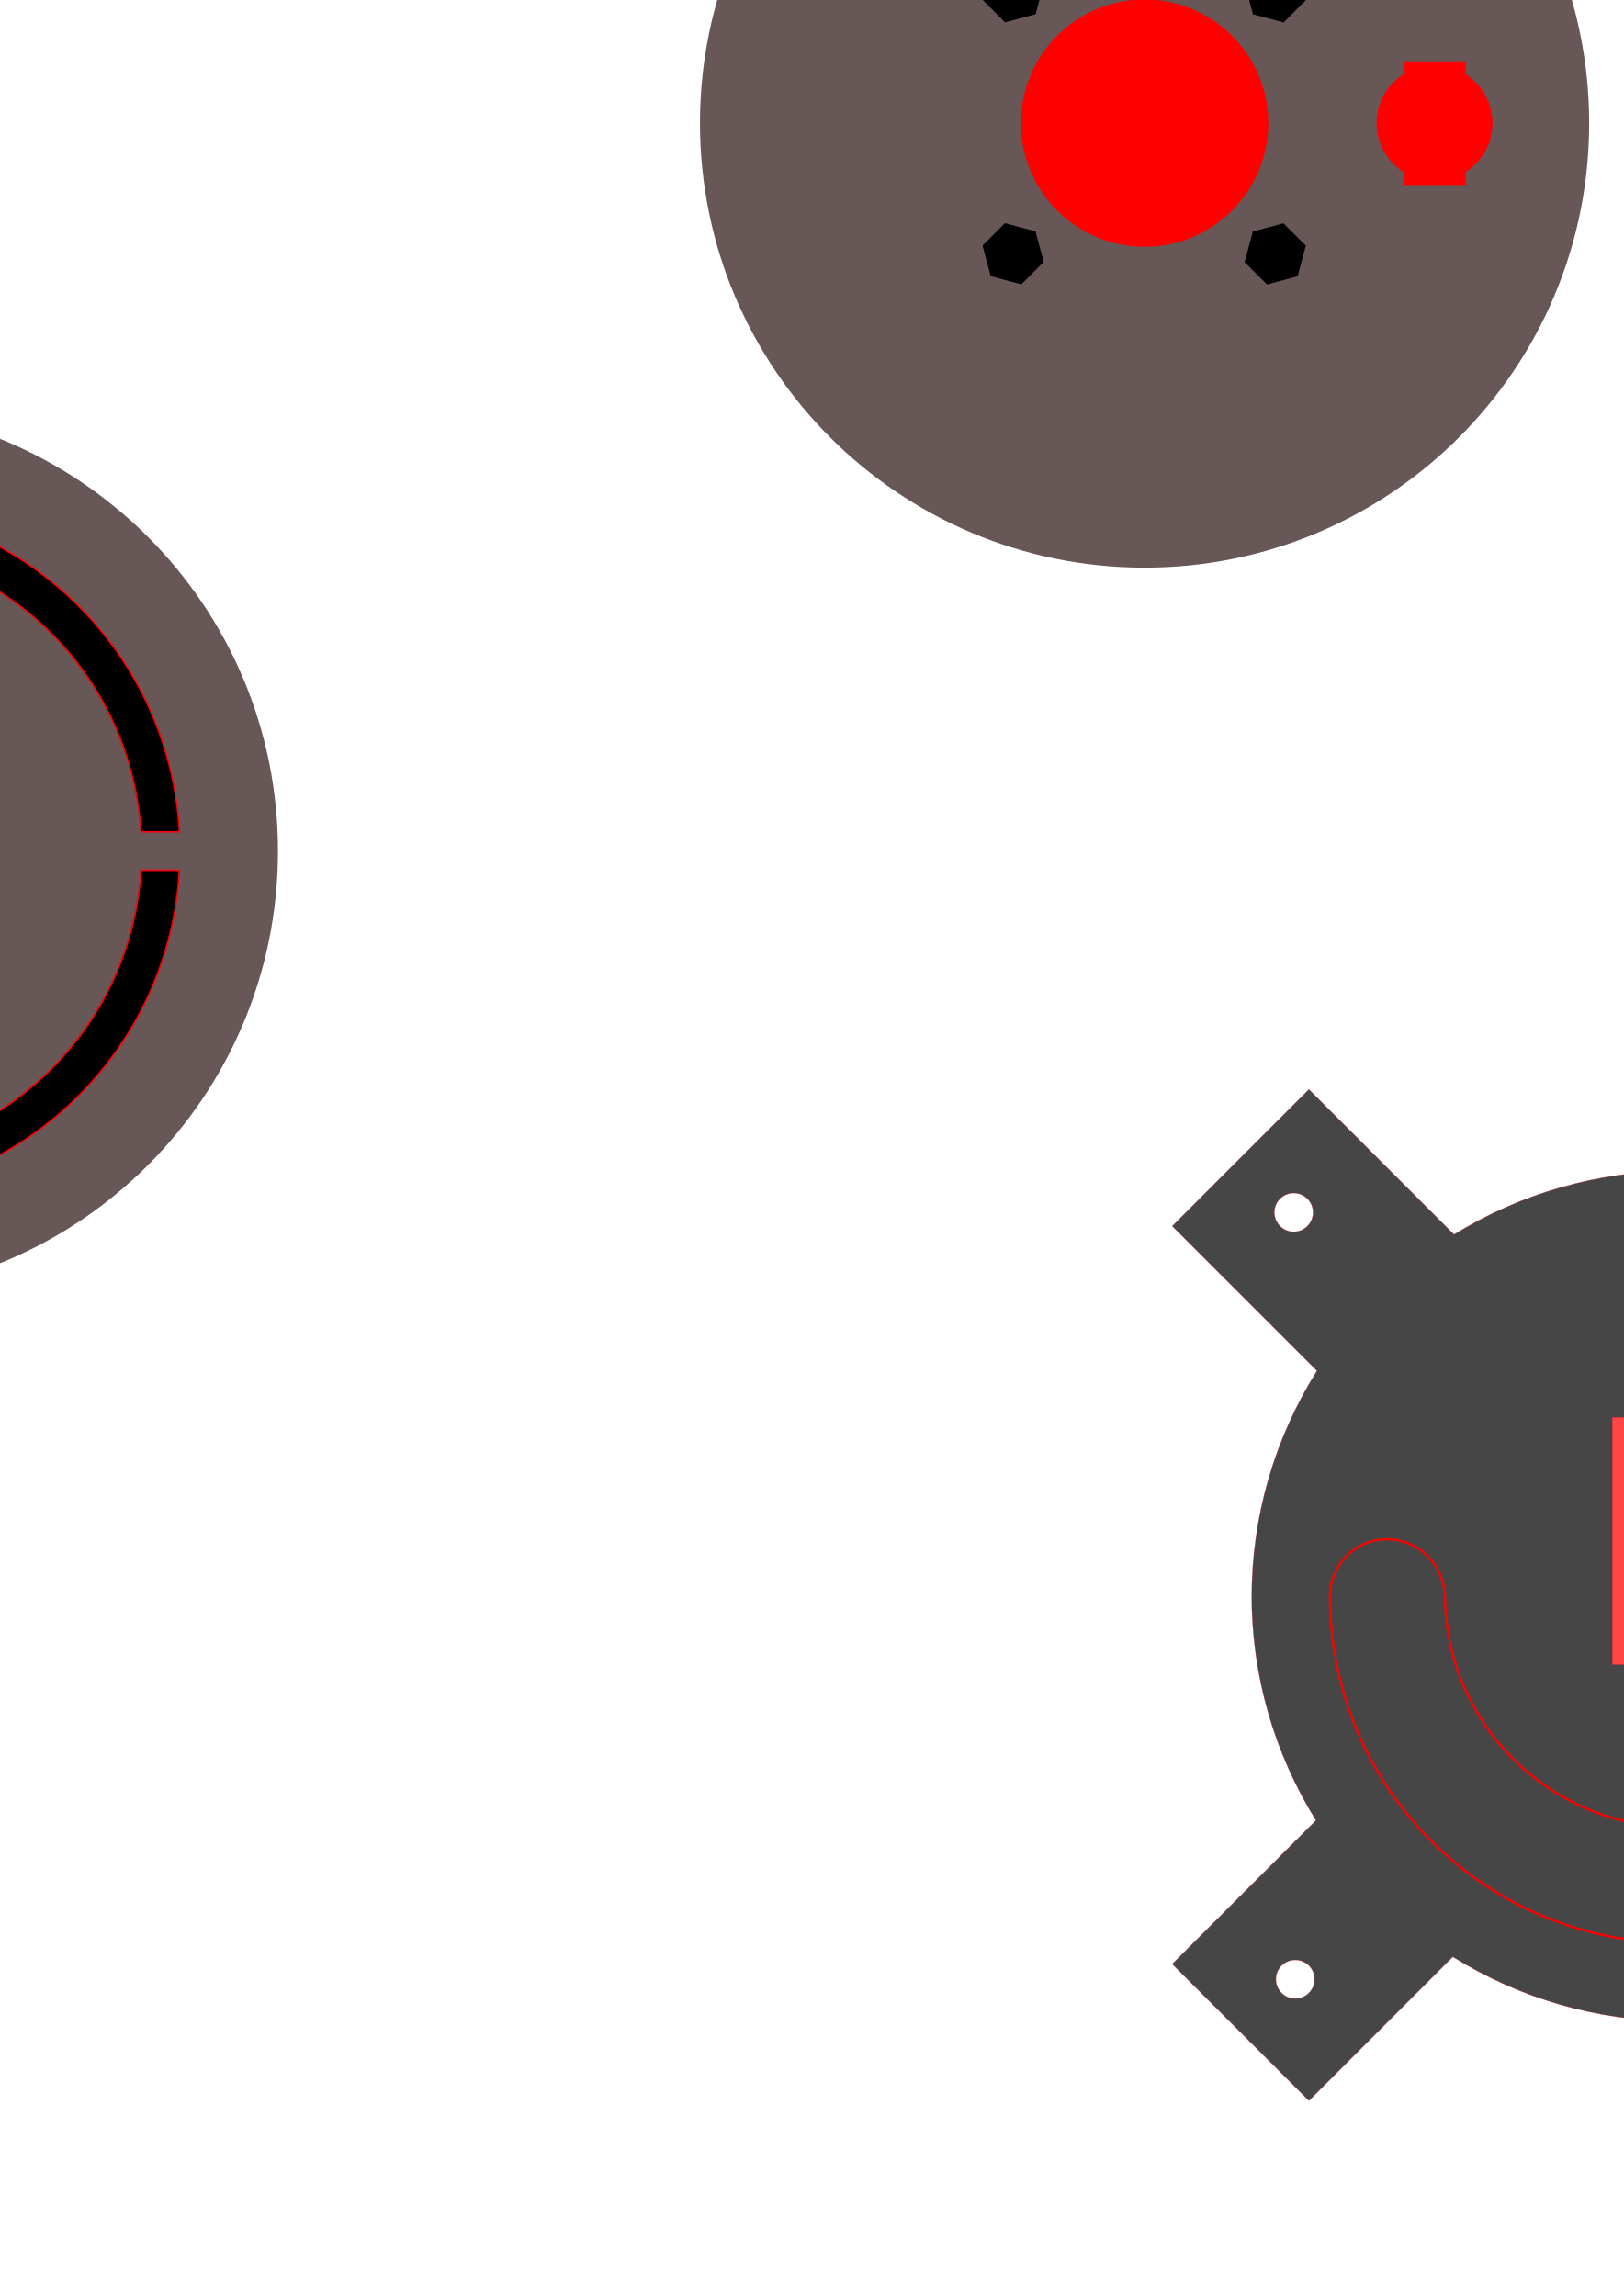
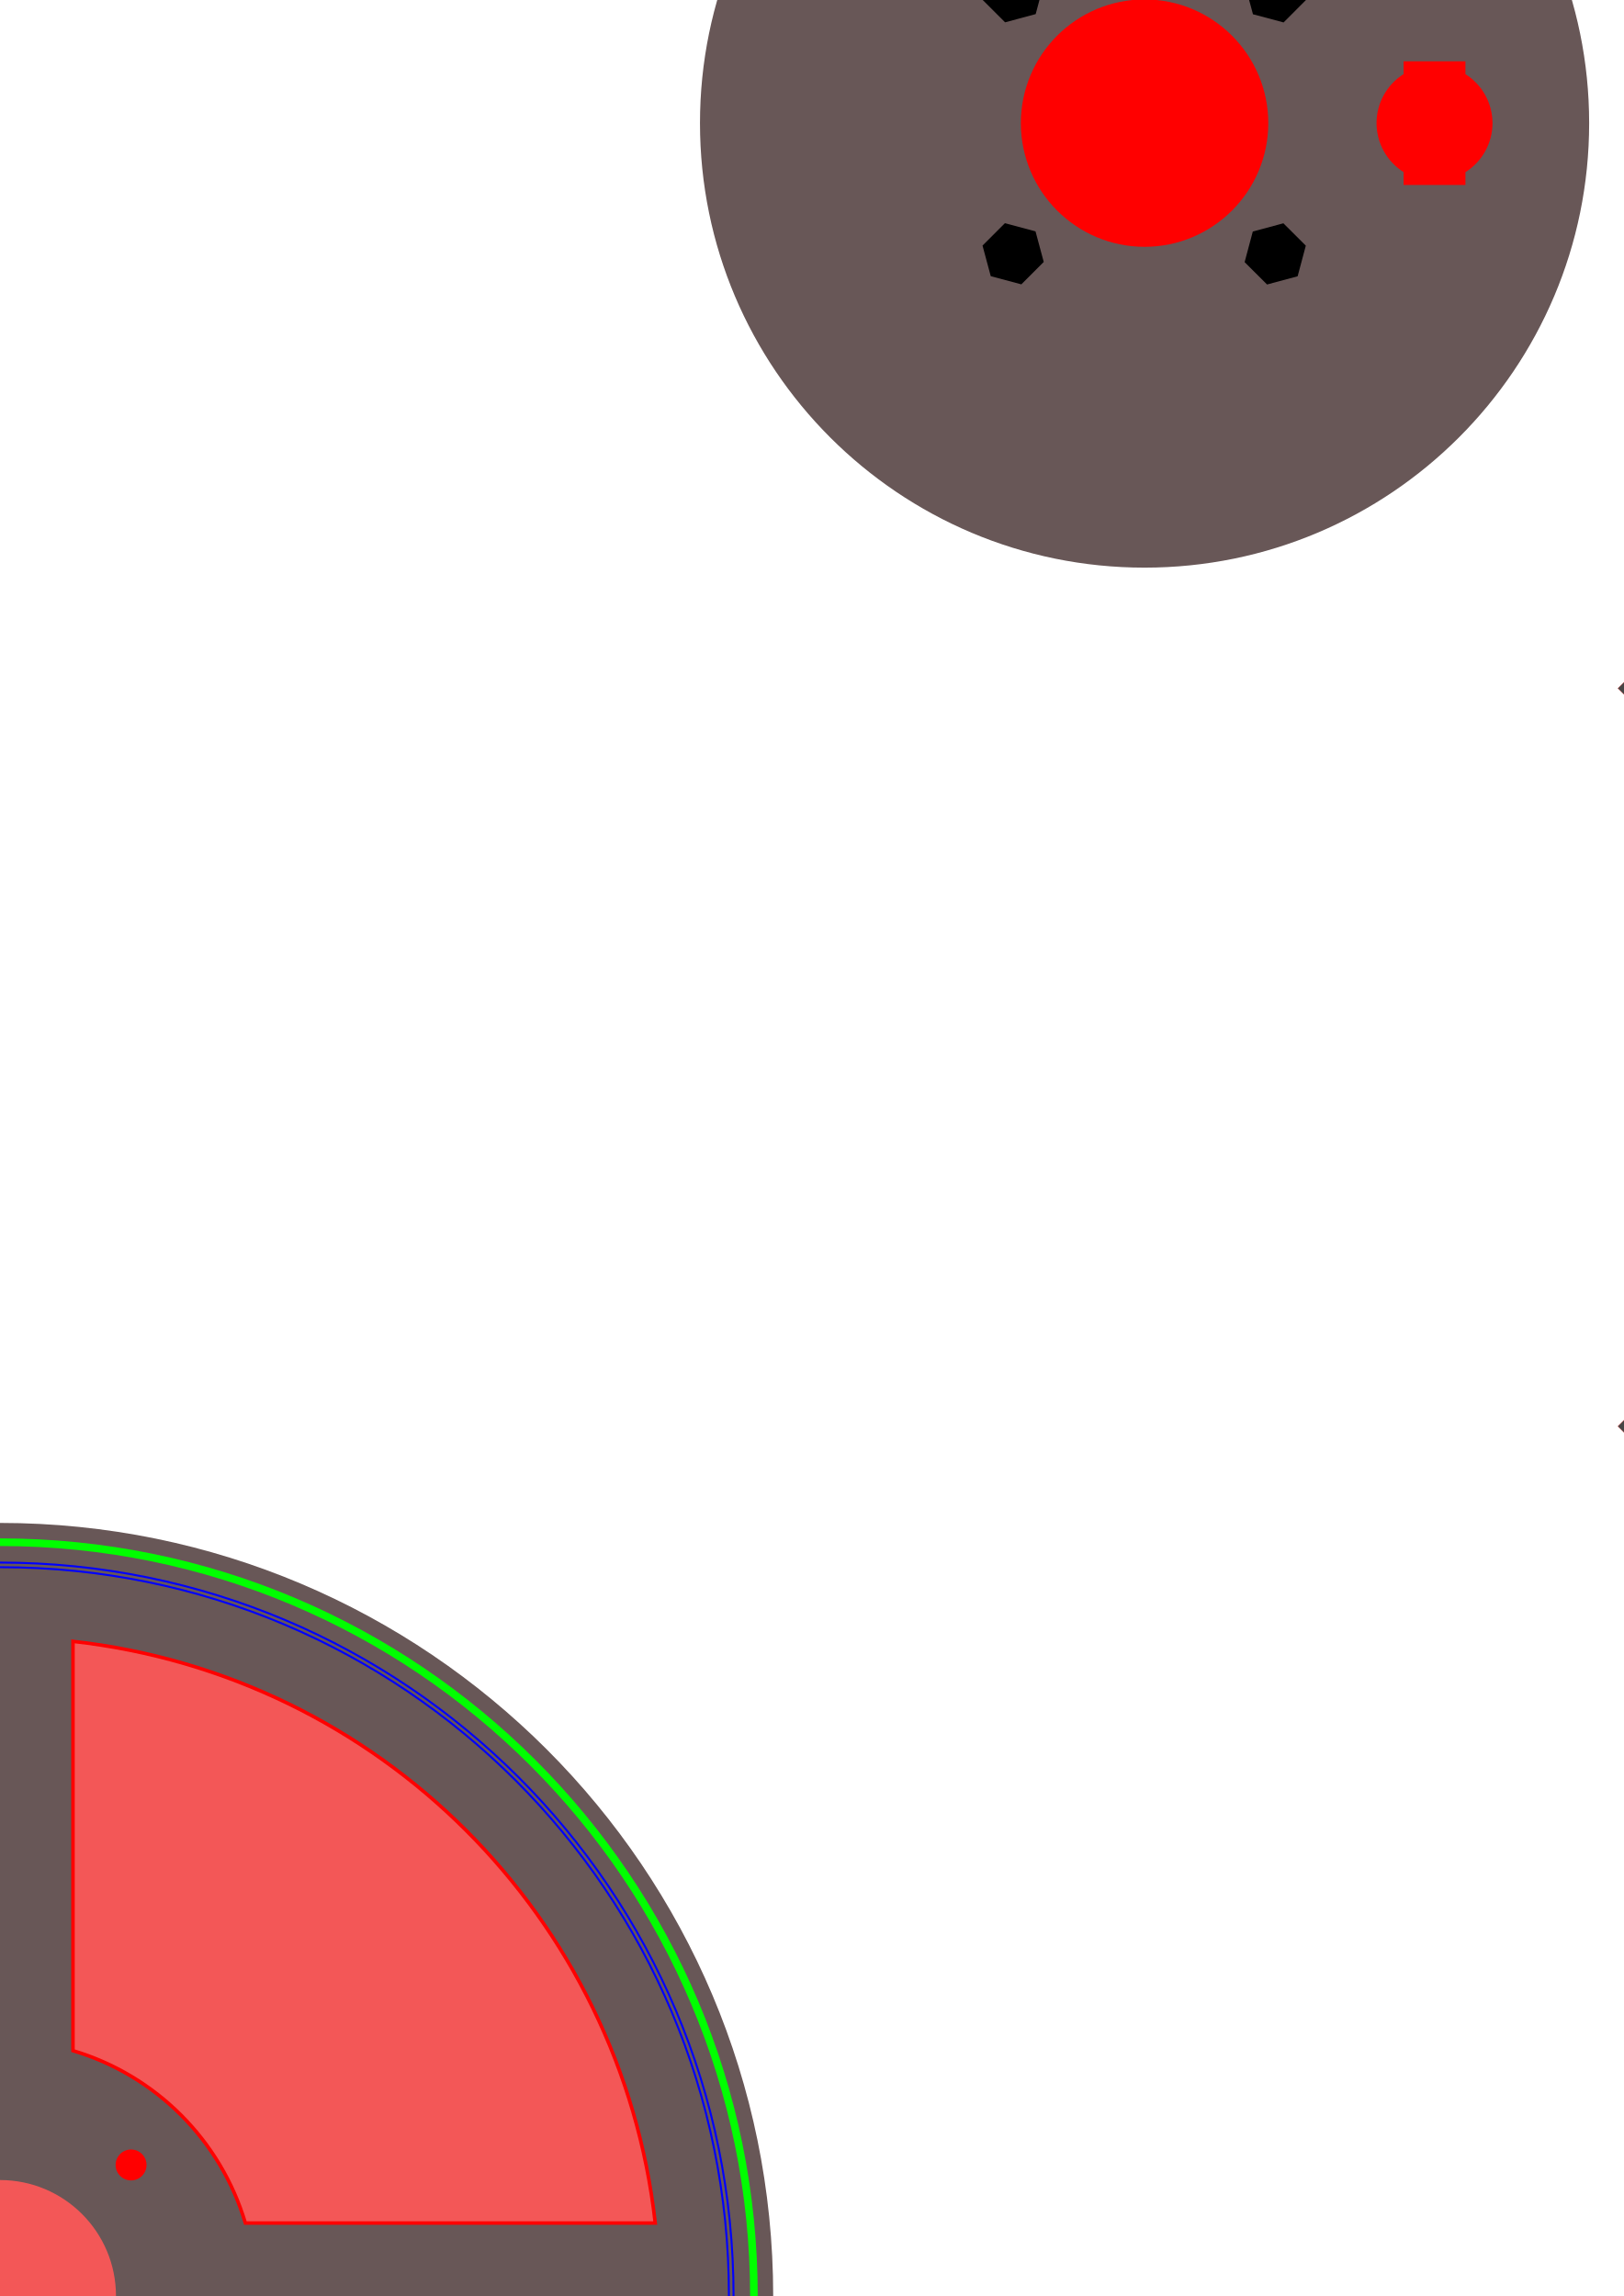
<svg xmlns="http://www.w3.org/2000/svg" width="21cm" height="29.7cm" viewBox="0 0 744.094 1052.362" id="svg8715" version="1.1">
  <defs id="defs8717" />
  <g id="layer1">
    <circle style="fill:#685757;fill-opacity:1;stroke:none;stroke-width:0.992;stroke-miterlimit:4;stroke-dasharray:none;stroke-opacity:1" id="path8704" cx="524.521" cy="56.436" r="203.74" />
    <path style="fill:#ff0000;fill-opacity:1;stroke:none;stroke-width:1;stroke-miterlimit:4;stroke-dasharray:none;stroke-opacity:1" d="m 643.222,28.089 0,5.877 a 26.575,26.575 0 0 0 -12.402,22.469 26.575,26.575 0 0 0 12.402,22.443 l 0,5.904 28.346,0 0,-5.879 a 26.575,26.575 0 0 0 12.402,-22.469 26.575,26.575 0 0 0 -12.402,-22.441 l 0,-5.904 -28.346,0 z" id="path9293" />
    <circle style="fill:#ff0000;fill-opacity:1;stroke:none;stroke-width:1;stroke-miterlimit:4;stroke-dasharray:none;stroke-opacity:1" id="path9364" cx="495.826" cy="-331.014" r="7.087" transform="matrix(0.7071068,0.7071068,-0.7071068,0.7071068,0,0)" />
    <circle r="7.087" cy="-410.826" cx="-246.014" id="circle9376" style="fill:#ff0000;fill-opacity:1;stroke:none;stroke-width:1;stroke-miterlimit:4;stroke-dasharray:none;stroke-opacity:1" transform="matrix(-0.7071068,0.7071068,-0.7071068,-0.7071068,0,0)" />
    <circle transform="matrix(-0.7071068,-0.7071068,0.7071068,-0.7071068,0,0)" style="fill:#ff0000;fill-opacity:1;stroke:none;stroke-width:1;stroke-miterlimit:4;stroke-dasharray:none;stroke-opacity:1" id="circle9378" cx="-325.826" cy="331.014" r="7.087" />
    <circle r="7.087" cy="410.827" cx="416.014" id="circle9380" style="fill:#ff0000;fill-opacity:1;stroke:none;stroke-width:1;stroke-miterlimit:4;stroke-dasharray:none;stroke-opacity:1" transform="matrix(0.7071068,-0.7071068,0.7071068,0.7071068,0,0)" />
    <path style="color:#000000;font-style:normal;font-variant:normal;font-weight:normal;font-stretch:normal;font-size:medium;line-height:normal;font-family:sans-serif;text-indent:0;text-align:start;text-decoration:none;text-decoration-line:none;text-decoration-style:solid;text-decoration-color:#000000;letter-spacing:normal;word-spacing:normal;text-transform:none;direction:ltr;block-progression:tb;writing-mode:lr-tb;baseline-shift:baseline;text-anchor:start;white-space:normal;clip-rule:nonzero;display:inline;overflow:visible;visibility:visible;opacity:1;isolation:auto;mix-blend-mode:normal;color-interpolation:sRGB;color-interpolation-filters:linearRGB;solid-color:#000000;solid-opacity:1;fill:#ff0000;fill-opacity:1;fill-rule:nonzero;stroke:none;stroke-width:0.035;stroke-linecap:butt;stroke-linejoin:miter;stroke-miterlimit:4;stroke-dasharray:none;stroke-dashoffset:0;stroke-opacity:1;color-rendering:auto;image-rendering:auto;shape-rendering:auto;text-rendering:auto;enable-background:accumulate" d="m 524.521,-0.256 c -31.268,0 -56.693,25.423 -56.693,56.691 0,31.268 25.425,56.693 56.693,56.693 31.268,0 56.693,-25.425 56.693,-56.693 0,-31.268 -25.425,-56.691 -56.693,-56.691 z" id="path5590" />
-     <circle style="fill:#685757;fill-opacity:1;stroke:none;stroke-width:0.992;stroke-miterlimit:4;stroke-dasharray:none;stroke-opacity:1" id="path8704-4" cx="-76.354" cy="390.071" r="203.74" />
-     <path style="fill:#000000;fill-opacity:1;stroke:#ff0000;stroke-width:0.715;stroke-miterlimit:100;stroke-dasharray:none;stroke-opacity:1" d="m -67.567,231.336 0,17.801 A 141.375,141.375 0 0 1 64.562,381.283 l 17.687,0 A 159.047,159.047 0 0 0 -67.567,231.336 Z m -17.574,0.129 A 159.047,159.047 0 0 0 -234.954,381.283 l 17.668,0 A 141.375,141.375 0 0 1 -85.141,249.008 l 0,-17.543 z M -234.958,398.859 a 159.047,159.047 0 0 0 149.816,149.947 l 0,-17.801 A 141.375,141.375 0 0 1 -217.27,398.859 l -17.688,0 z m 299.535,0 a 141.375,141.375 0 0 1 -132.145,132.275 l 0,17.543 A 159.047,159.047 0 0 0 82.245,398.859 l -17.668,0 z" id="path9860" />
-     <circle style="display:inline;fill:#685757;fill-opacity:1;stroke:none;stroke-width:1;stroke-miterlimit:4;stroke-dasharray:none;stroke-opacity:1" id="path9430-1" cx="1731.429" cy="423.791" r="361.417" />
-     <circle style="fill:#ff0000;fill-opacity:1;stroke:none;stroke-width:1;stroke-miterlimit:4;stroke-dasharray:none;stroke-opacity:1" id="path9364-4-6" cx="1009.584" cy="1523.97" r="7.087" transform="matrix(0.7071068,-0.7071068,0.7071068,0.7071068,0,0)" />
-     <circle r="7.087" cy="-924.584" cx="1608.97" id="circle9376-9-9" style="fill:#ff0000;fill-opacity:1;stroke:none;stroke-width:1;stroke-miterlimit:4;stroke-dasharray:none;stroke-opacity:1" transform="matrix(0.7071068,0.7071068,-0.7071068,0.7071068,0,0)" />
-     <circle style="fill:#ff0000;fill-opacity:1;stroke:none;stroke-width:1;stroke-miterlimit:4;stroke-dasharray:none;stroke-opacity:1" id="circle9378-9-9" cx="-839.584" cy="-1523.97" r="7.087" transform="matrix(-0.7071068,0.7071068,-0.7071068,-0.7071068,0,0)" />
-     <circle r="7.087" cy="924.584" cx="-1438.97" id="circle9380-0-8" style="fill:#ff0000;fill-opacity:1;stroke:none;stroke-width:1;stroke-miterlimit:4;stroke-dasharray:none;stroke-opacity:1" transform="matrix(-0.7071068,-0.7071068,0.7071068,-0.7071068,0,0)" />
-     <circle style="fill:#f35757;fill-opacity:1;stroke:none;stroke-width:1;stroke-miterlimit:4;stroke-dasharray:none;stroke-opacity:1" id="path9433-1" cx="1731.428" cy="423.791" r="53.15" />
-     <path style="fill:#f35757;fill-opacity:1;stroke:#ff0000;stroke-width:1.604;stroke-miterlimit:4;stroke-dasharray:none;stroke-opacity:1" d="m 1697.986,123.531 a 302.286,302.316 0 0 0 -266.624,266.828 l 187.594,0 a 117.395,117.407 0 0 1 79.03,-79.038 l 0,-187.79 z m 66.882,0.208 0,187.608 a 117.395,117.407 0 0 1 79,79.012 l 187.843,0 A 302.286,302.316 0 0 0 1764.869,123.739 Z m -333.724,333.507 a 302.286,302.316 0 0 0 266.841,266.62 l 0,-187.608 a 117.395,117.407 0 0 1 -79,-79.012 l -187.841,0 z m 412.756,0 a 117.395,117.407 0 0 1 -79.032,79.04 l 0,187.788 a 302.286,302.316 0 0 0 266.624,-266.828 l -187.592,0 z" id="path9435-8" />
-     <ellipse style="fill:none;fill-opacity:1;stroke:#00ff00;stroke-width:3.543;stroke-miterlimit:4;stroke-dasharray:none;stroke-opacity:1" id="path4214" cx="1731.429" cy="423.791" rx="350.315" ry="350.315" />
-     <path style="fill:#464646;fill-opacity:1;stroke:#ff0000;stroke-width:0.09;stroke-miterlimit:4;stroke-dasharray:none;stroke-opacity:1" d="m 599.835,499.336 -62.638,62.639 66.329,66.33 a 194.835,194.837 0 0 0 -29.908,103.289 194.835,194.837 0 0 0 29.445,102.754 l -65.867,65.867 62.638,62.639 65.951,-65.951 a 194.835,194.837 0 0 0 102.669,29.529 194.835,194.837 0 0 0 103.39,-29.809 l 66.23,66.231 62.638,-62.639 -66.57,-66.57 a 194.835,194.837 0 0 0 29.148,-102.051 194.835,194.837 0 0 0 -29.445,-102.752 l 66.867,-66.867 -62.638,-62.639 -66.951,66.951 a 194.835,194.837 0 0 0 -102.669,-29.529 194.835,194.837 0 0 0 -102.118,29.08 l -66.501,-66.502 z m -6.842,47.516 a 8.858,8.858 0 0 1 6.135,2.594 l 0,0 a 8.858,8.858 0 0 1 0,12.525 8.858,8.858 0 0 1 -12.527,0 8.858,8.858 0 0 1 0,-12.527 8.858,8.858 0 0 1 6.393,-2.594 z m 351.614,0.566 a 8.858,8.858 0 0 1 6.135,2.594 8.858,8.858 0 0 1 0,12.529 8.858,8.858 0 0 1 -12.527,0 8.858,8.858 0 0 1 0,-12.525 l 0,0 a 8.858,8.858 0 0 1 6.393,-2.594 z m -0.705,350.346 a 8.858,8.858 0 0 1 6.133,2.592 8.858,8.858 0 0 1 0,12.529 8.858,8.858 0 0 1 -12.529,0 8.858,8.858 0 0 1 0,-12.529 8.858,8.858 0 0 1 6.394,-2.592 z m -350.202,0.567 a 8.858,8.858 0 0 1 6.133,2.592 8.858,8.858 0 0 1 0,12.529 8.858,8.858 0 0 1 -12.529,0 8.858,8.858 0 0 1 0,-12.529 8.858,8.858 0 0 1 6.393,-2.592 z" id="path8353-0" />
-     <rect style="fill:#ff4646;fill-opacity:1;stroke:#ff0000;stroke-width:0.074;stroke-miterlimit:4;stroke-dasharray:none;stroke-opacity:1" id="rect8355-0" width="60.162" height="113.312" x="738.856" y="649.655" />
-     <path id="ellipse8590-8" style="fill:none;fill-opacity:1;stroke:#ff0000;stroke-width:1.008;stroke-miterlimit:4;stroke-dasharray:none;stroke-opacity:1" d="m 768.454,837.39 c 58.428,0 105.793,-47.366 106.429,-105.576 0.636,-14.181 12.308,-25.853 26.706,-25.853 14.398,0 26.071,11.672 25.938,25.853 -0.132,87.564 -71.293,158.725 -159.074,158.725 -87.781,0 -158.941,-71.161 -158.942,-158.943 -9e-4,-14.399 11.671,-26.071 26.07,-26.071 14.398,0 26.071,11.672 26.575,26.071 0.504,58.428 47.87,105.794 106.298,105.794" />
-     <ellipse style="fill:#685757;fill-opacity:1;stroke:none;stroke-width:0.992;stroke-miterlimit:4;stroke-dasharray:none;stroke-opacity:1" id="path8612-9" cx="784.882" cy="773.633" rx="1.772" ry="1.772" />
-     <ellipse cy="638.988" cx="784.882" id="circle8614-9" style="fill:#685757;fill-opacity:1;stroke:none;stroke-width:0.992;stroke-miterlimit:4;stroke-dasharray:none;stroke-opacity:1" rx="1.772" ry="1.772" />
-     <ellipse ry="1.772" rx="1.772" cy="773.633" cx="756.535" id="ellipse4178" style="fill:#685757;fill-opacity:1;stroke:none;stroke-width:0.992;stroke-miterlimit:4;stroke-dasharray:none;stroke-opacity:1" />
-     <ellipse ry="1.772" rx="1.772" style="fill:#685757;fill-opacity:1;stroke:none;stroke-width:0.992;stroke-miterlimit:4;stroke-dasharray:none;stroke-opacity:1" id="ellipse4180" cx="756.535" cy="638.988" />
-     <circle cy="423.791" cx="1731.429" id="ellipse4197" style="fill:none;fill-opacity:1;stroke:#0000ff;stroke-width:3.388;stroke-miterlimit:4;stroke-dasharray:none;stroke-opacity:1" r="334.92" />
-     <path style="fill:#4d4d4d;fill-opacity:1;stroke:none;stroke-width:0.354;stroke-miterlimit:4;stroke-dasharray:none;stroke-opacity:1" d="m 1188.472,731.128 a 513.78,513.78 0 0 0 -53.15,3.328 l 0,457.303 -457.781,0 a 513.78,513.78 0 0 0 -2.848,53.148 513.78,513.78 0 0 0 3.326,53.15 l 457.303,0 0,457.781 a 513.78,513.78 0 0 0 53.15,2.85 513.78,513.78 0 0 0 53.15,-3.328 l 0,-457.303 457.781,0 a 513.78,513.78 0 0 0 2.848,-53.15 513.78,513.78 0 0 0 -3.326,-53.148 l -457.303,0 0,-457.783 a 513.78,513.78 0 0 0 -53.15,-2.848 z m 0,28.348 a 7.087,7.087 0 0 1 7.086,7.086 7.087,7.087 0 0 1 -7.086,7.086 7.087,7.087 0 0 1 -7.086,-7.086 7.087,7.087 0 0 1 7.086,-7.086 z M 710.126,1237.821 a 7.087,7.087 0 0 1 7.086,7.086 7.087,7.087 0 0 1 -7.086,7.088 7.087,7.087 0 0 1 -7.088,-7.088 7.087,7.087 0 0 1 7.088,-7.086 z m 956.691,0 a 7.087,7.087 0 0 1 7.088,7.086 7.087,7.087 0 0 1 -7.088,7.088 7.087,7.087 0 0 1 -7.086,-7.088 7.087,7.087 0 0 1 7.086,-7.086 z m -478.346,478.348 a 7.087,7.087 0 0 1 7.086,7.086 7.087,7.087 0 0 1 -7.086,7.086 7.087,7.087 0 0 1 -7.086,-7.086 7.087,7.087 0 0 1 7.086,-7.086 z" id="path5405" />
-     <path style="fill:#464646;fill-opacity:1;stroke:#ff0000;stroke-width:0.09;stroke-miterlimit:4;stroke-dasharray:none;stroke-opacity:1" d="m -920.206,462.43 -62.638,62.639 66.329,66.33 a 194.835,194.837 0 0 0 -29.908,103.289 194.835,194.837 0 0 0 29.445,102.754 l -65.867,65.867 62.638,62.639 65.951,-65.951 a 194.835,194.837 0 0 0 102.669,29.529 194.835,194.837 0 0 0 103.39,-29.809 l 66.23,66.231 62.638,-62.639 -66.57,-66.57 a 194.835,194.837 0 0 0 29.148,-102.051 194.835,194.837 0 0 0 -29.445,-102.752 l 66.867,-66.867 -62.638,-62.639 -66.951,66.951 a 194.835,194.837 0 0 0 -102.669,-29.529 194.835,194.837 0 0 0 -102.118,29.08 l -66.501,-66.502 z m -6.842,47.516 a 8.858,8.858 0 0 1 6.135,2.594 l 0,0 a 8.858,8.858 0 0 1 0,12.525 8.858,8.858 0 0 1 -12.527,0 8.858,8.858 0 0 1 0,-12.527 8.858,8.858 0 0 1 6.393,-2.594 z m 351.614,0.566 a 8.858,8.858 0 0 1 6.135,2.594 8.858,8.858 0 0 1 0,12.529 8.858,8.858 0 0 1 -12.527,0 8.858,8.858 0 0 1 0,-12.525 l 0,0 a 8.858,8.858 0 0 1 6.393,-2.594 z m -0.705,350.346 a 8.858,8.858 0 0 1 6.133,2.592 8.858,8.858 0 0 1 0,12.529 8.858,8.858 0 0 1 -12.529,0 8.858,8.858 0 0 1 0,-12.529 8.858,8.858 0 0 1 6.394,-2.592 z m -350.202,0.567 a 8.858,8.858 0 0 1 6.133,2.592 8.858,8.858 0 0 1 0,12.529 8.858,8.858 0 0 1 -12.529,0 8.858,8.858 0 0 1 0,-12.529 8.858,8.858 0 0 1 6.393,-2.592 z" id="path8353-0-3" />
-     <rect style="fill:#ff4646;fill-opacity:1;stroke:#ff0000;stroke-width:0.074;stroke-miterlimit:4;stroke-dasharray:none;stroke-opacity:1" id="rect8355-0-9" width="60.162" height="113.312" x="-781.185" y="612.749" />
-     <path id="ellipse8590-8-4" style="fill:none;fill-opacity:1;stroke:#ff0000;stroke-width:1.008;stroke-miterlimit:4;stroke-dasharray:none;stroke-opacity:1" d="m -751.587,800.485 c 58.428,0 105.793,-47.366 106.429,-105.576 0.636,-14.181 12.308,-25.853 26.706,-25.853 14.398,0 26.071,11.672 25.938,25.853 -0.132,87.564 -71.293,158.725 -159.074,158.725 -87.781,0 -158.941,-71.161 -158.942,-158.943 -9e-4,-14.399 11.671,-26.071 26.07,-26.071 14.398,0 26.071,11.672 26.575,26.071 0.504,58.428 47.87,105.794 106.298,105.794" />
-     <circle style="fill:#ff4646;fill-opacity:1;stroke:#ff0000;stroke-width:0.158;stroke-linejoin:round;stroke-miterlimit:4;stroke-dasharray:none;stroke-opacity:1" id="path4205" cx="-751.175" cy="695.554" r="45.984" />
+     <circle style="fill:#685757;fill-opacity:1;stroke:none;stroke-width:0.992;stroke-miterlimit:4;stroke-dasharray:none;stroke-opacity:1" id="path8704-4" cx="-122.831" cy="-167.648" r="203.74" />
+     <path style="fill:#000000;fill-opacity:1;stroke:#ff0000;stroke-width:0.715;stroke-miterlimit:100;stroke-dasharray:none;stroke-opacity:1" d="m -114.044,-326.383 0,17.801 a 141.375,141.375 0 0 1 132.129,132.146 l 17.687,0 A 159.047,159.047 0 0 0 -114.044,-326.383 Z m -17.574,0.129 a 159.047,159.047 0 0 0 -149.813,149.818 l 17.668,0 a 141.375,141.375 0 0 1 132.145,-132.275 l 0,-17.543 z m -149.816,167.395 a 159.047,159.047 0 0 0 149.816,149.947 l 0,-17.801 A 141.375,141.375 0 0 1 -263.747,-158.859 l -17.688,0 z m 299.535,0 A 141.375,141.375 0 0 1 -114.044,-26.584 l 0,17.543 A 159.047,159.047 0 0 0 35.769,-158.859 l -17.668,0 z" id="path9860" />
+     <circle style="display:inline;fill:#685757;fill-opacity:1;stroke:none;stroke-width:1;stroke-miterlimit:4;stroke-dasharray:none;stroke-opacity:1" id="path9430-1" cx="1.0332723e-005" cy="1052.362" r="354.331" />
+     <circle style="fill:#ff0000;fill-opacity:1;stroke:none;stroke-width:1;stroke-miterlimit:4;stroke-dasharray:none;stroke-opacity:1" id="path9364-4-6" cx="-659.189" cy="744.133" r="7.087" transform="matrix(0.7071068,-0.7071068,0.7071068,0.7071068,0,0)" />
+     <circle r="7.087" cy="744.188" cx="829.133" id="circle9376-9-9" style="fill:#ff0000;fill-opacity:1;stroke:none;stroke-width:1;stroke-miterlimit:4;stroke-dasharray:none;stroke-opacity:1" transform="matrix(0.7071068,0.7071068,-0.7071068,0.7071068,0,0)" />
+     <circle style="fill:#ff0000;fill-opacity:1;stroke:none;stroke-width:1;stroke-miterlimit:4;stroke-dasharray:none;stroke-opacity:1" id="circle9378-9-9" cx="829.188" cy="-744.133" r="7.087" transform="matrix(-0.7071068,0.7071068,-0.7071068,-0.7071068,0,0)" />
+     <circle r="7.087" cy="-744.188" cx="-659.133" id="circle9380-0-8" style="fill:#ff0000;fill-opacity:1;stroke:none;stroke-width:1;stroke-miterlimit:4;stroke-dasharray:none;stroke-opacity:1" transform="matrix(-0.7071068,-0.7071068,0.7071068,-0.7071068,0,0)" />
+     <circle style="fill:#f35757;fill-opacity:1;stroke:none;stroke-width:1;stroke-miterlimit:4;stroke-dasharray:none;stroke-opacity:1" id="path9433-1" cx="-0" cy="1052.362" r="53.15" />
+     <path style="fill:#f35757;fill-opacity:1;stroke:#ff0000;stroke-width:1.604;stroke-miterlimit:4;stroke-dasharray:none;stroke-opacity:1" d="M -33.442,752.102 A 302.286,302.316 0 0 0 -300.066,1018.931 l 187.594,0 a 117.395,117.407 0 0 1 79.03,-79.038 l 0,-187.79 z m 66.882,0.208 0,187.608 a 117.395,117.407 0 0 1 79,79.012 l 187.843,0 A 302.286,302.316 0 0 0 33.44,752.31 Z M -300.283,1085.818 a 302.286,302.316 0 0 0 266.841,266.62 l 0,-187.608 a 117.395,117.407 0 0 1 -79,-79.012 l -187.841,0 z m 412.756,0 a 117.395,117.407 0 0 1 -79.032,79.04 l 0,187.788 A 302.286,302.316 0 0 0 300.064,1085.818 l -187.592,0 z" id="path9435-8" />
+     <ellipse style="fill:none;fill-opacity:1;stroke:#00ff00;stroke-width:3.495;stroke-miterlimit:4;stroke-dasharray:none;stroke-opacity:1" id="path4214" cx="1.0332723e-005" cy="1052.362" rx="345.497" ry="345.497" />
+     <path style="fill:#464646;fill-opacity:1;stroke:#ff0000;stroke-width:0.09;stroke-miterlimit:4;stroke-dasharray:none;stroke-opacity:1" d="m 804.061,252.857 -62.638,62.639 66.329,66.33 a 194.835,194.837 0 0 0 -29.908,103.289 194.835,194.837 0 0 0 29.445,102.754 l -65.867,65.867 62.638,62.639 65.951,-65.951 a 194.835,194.837 0 0 0 102.669,29.529 194.835,194.837 0 0 0 103.39,-29.809 l 66.23,66.231 62.638,-62.639 -66.57,-66.57 a 194.835,194.837 0 0 0 29.148,-102.051 194.835,194.837 0 0 0 -29.445,-102.752 l 66.867,-66.867 -62.638,-62.639 -66.951,66.951 a 194.835,194.837 0 0 0 -102.669,-29.529 194.835,194.837 0 0 0 -102.118,29.08 l -66.501,-66.502 z m -6.842,47.516 a 8.858,8.858 0 0 1 6.135,2.594 l 0,0 a 8.858,8.858 0 0 1 0,12.525 8.858,8.858 0 0 1 -12.527,0 8.858,8.858 0 0 1 0,-12.527 8.858,8.858 0 0 1 6.393,-2.594 z m 351.614,0.566 a 8.858,8.858 0 0 1 6.135,2.594 8.858,8.858 0 0 1 0,12.529 8.858,8.858 0 0 1 -12.527,0 8.858,8.858 0 0 1 0,-12.525 l 0,0 a 8.858,8.858 0 0 1 6.393,-2.594 z m -0.705,350.346 a 8.858,8.858 0 0 1 6.133,2.592 8.858,8.858 0 0 1 0,12.529 8.858,8.858 0 0 1 -12.529,0 8.858,8.858 0 0 1 0,-12.529 8.858,8.858 0 0 1 6.394,-2.592 z m -350.202,0.567 a 8.858,8.858 0 0 1 6.133,2.592 8.858,8.858 0 0 1 0,12.529 8.858,8.858 0 0 1 -12.529,0 8.858,8.858 0 0 1 0,-12.529 8.858,8.858 0 0 1 6.393,-2.592 z" id="path8353-0" />
+     <rect style="fill:#ff4646;fill-opacity:1;stroke:#ff0000;stroke-width:0.074;stroke-miterlimit:4;stroke-dasharray:none;stroke-opacity:1" id="rect8355-0" width="60.162" height="113.312" x="943.081" y="403.175" />
+     <path id="ellipse8590-8" style="fill:none;fill-opacity:1;stroke:#ff0000;stroke-width:1.008;stroke-miterlimit:4;stroke-dasharray:none;stroke-opacity:1" d="m 972.679,590.911 c 58.428,0 105.793,-47.366 106.429,-105.576 0.636,-14.181 12.308,-25.853 26.706,-25.853 14.398,0 26.071,11.672 25.938,25.853 -0.132,87.564 -71.293,158.725 -159.074,158.725 -87.781,0 -158.941,-71.161 -158.942,-158.943 -9e-4,-14.399 11.671,-26.071 26.07,-26.071 14.398,0 26.071,11.672 26.575,26.071 0.504,58.428 47.87,105.794 106.298,105.794" />
+     <ellipse style="fill:#685757;fill-opacity:1;stroke:none;stroke-width:0.992;stroke-miterlimit:4;stroke-dasharray:none;stroke-opacity:1" id="path8612-9" cx="989.107" cy="527.154" rx="1.772" ry="1.772" />
+     <ellipse cy="392.508" cx="989.107" id="circle8614-9" style="fill:#685757;fill-opacity:1;stroke:none;stroke-width:0.992;stroke-miterlimit:4;stroke-dasharray:none;stroke-opacity:1" rx="1.772" ry="1.772" />
+     <ellipse ry="1.772" rx="1.772" cy="527.154" cx="960.761" id="ellipse4178" style="fill:#685757;fill-opacity:1;stroke:none;stroke-width:0.992;stroke-miterlimit:4;stroke-dasharray:none;stroke-opacity:1" />
+     <ellipse ry="1.772" rx="1.772" style="fill:#685757;fill-opacity:1;stroke:none;stroke-width:0.992;stroke-miterlimit:4;stroke-dasharray:none;stroke-opacity:1" id="ellipse4180" cx="960.761" cy="392.508" />
+     <circle cy="1052.362" cx="1.7933019e-006" id="ellipse4197" style="fill:none;fill-opacity:1;stroke:#0000ff;stroke-width:0.903;stroke-miterlimit:4;stroke-dasharray:none;stroke-opacity:1" r="336.163" />
+     <path style="fill:#4d4d4d;fill-opacity:1;stroke:none;stroke-width:0.354;stroke-miterlimit:4;stroke-dasharray:none;stroke-opacity:1" d="m -1316.47,-423.838 a 513.78,513.78 0 0 0 -53.15,3.328 l 0,457.303 -457.781,0 a 513.78,513.78 0 0 0 -2.848,53.148 513.78,513.78 0 0 0 3.326,53.15 l 457.303,0 0,457.781 a 513.78,513.78 0 0 0 53.15,2.85 513.78,513.78 0 0 0 53.15,-3.328 l 0,-457.303 457.781,0 a 513.78,513.78 0 0 0 2.848,-53.15 513.78,513.78 0 0 0 -3.326,-53.148 l -457.303,0 0,-457.783 a 513.78,513.78 0 0 0 -53.15,-2.848 z m 0,28.348 a 7.087,7.087 0 0 1 7.086,7.086 7.087,7.087 0 0 1 -7.086,7.086 7.087,7.087 0 0 1 -7.086,-7.086 7.087,7.087 0 0 1 7.086,-7.086 z m -478.346,478.346 a 7.087,7.087 0 0 1 7.086,7.086 7.087,7.087 0 0 1 -7.086,7.088 7.087,7.087 0 0 1 -7.088,-7.088 7.087,7.087 0 0 1 7.088,-7.086 z m 956.691,0 a 7.087,7.087 0 0 1 7.088,7.086 7.087,7.087 0 0 1 -7.088,7.088 7.087,7.087 0 0 1 -7.086,-7.088 7.087,7.087 0 0 1 7.086,-7.086 z M -1316.47,561.203 a 7.087,7.087 0 0 1 7.086,7.086 7.087,7.087 0 0 1 -7.086,7.086 7.087,7.087 0 0 1 -7.086,-7.086 7.087,7.087 0 0 1 7.086,-7.086 z" id="path5405" />
+     <path style="fill:#464646;fill-opacity:1;stroke:#ff0000;stroke-width:0.09;stroke-miterlimit:4;stroke-dasharray:none;stroke-opacity:1" d="m -993.24,-579.973 -62.638,62.639 66.329,66.33 a 194.835,194.837 0 0 0 -29.908,103.289 194.835,194.837 0 0 0 29.445,102.754 l -65.867,65.867 62.638,62.639 65.951,-65.951 a 194.835,194.837 0 0 0 102.669,29.529 194.835,194.837 0 0 0 103.39,-29.809 l 66.23,66.231 62.638,-62.639 -66.57,-66.57 a 194.835,194.837 0 0 0 29.148,-102.051 194.835,194.837 0 0 0 -29.445,-102.752 l 66.867,-66.867 -62.638,-62.639 -66.951,66.951 a 194.835,194.837 0 0 0 -102.669,-29.529 194.835,194.837 0 0 0 -102.118,29.08 l -66.501,-66.502 z m -6.842,47.516 a 8.858,8.858 0 0 1 6.135,2.594 l 0,0 a 8.858,8.858 0 0 1 0,12.525 8.858,8.858 0 0 1 -12.527,0 8.858,8.858 0 0 1 0,-12.527 8.858,8.858 0 0 1 6.393,-2.594 z m 351.614,0.566 a 8.858,8.858 0 0 1 6.135,2.594 8.858,8.858 0 0 1 0,12.529 8.858,8.858 0 0 1 -12.527,0 8.858,8.858 0 0 1 0,-12.525 l 0,0 a 8.858,8.858 0 0 1 6.393,-2.594 z m -0.705,350.346 a 8.858,8.858 0 0 1 6.133,2.592 8.858,8.858 0 0 1 0,12.529 8.858,8.858 0 0 1 -12.529,0 8.858,8.858 0 0 1 0,-12.529 8.858,8.858 0 0 1 6.394,-2.592 z m -350.202,0.567 a 8.858,8.858 0 0 1 6.133,2.592 8.858,8.858 0 0 1 0,12.529 8.858,8.858 0 0 1 -12.529,0 8.858,8.858 0 0 1 0,-12.529 8.858,8.858 0 0 1 6.392,-2.592 z" id="path8353-0-3" />
+     <rect style="fill:#ff4646;fill-opacity:1;stroke:#ff0000;stroke-width:0.074;stroke-miterlimit:4;stroke-dasharray:none;stroke-opacity:1" id="rect8355-0-9" width="60.162" height="113.312" x="-854.22" y="-429.654" />
+     <path id="ellipse8590-8-4" style="fill:none;fill-opacity:1;stroke:#ff0000;stroke-width:1.008;stroke-miterlimit:4;stroke-dasharray:none;stroke-opacity:1" d="m -824.622,-241.918 c 58.428,0 105.793,-47.366 106.429,-105.576 0.636,-14.181 12.308,-25.853 26.706,-25.853 14.398,0 26.071,11.672 25.938,25.853 -0.132,87.564 -71.293,158.725 -159.074,158.725 -87.781,0 -158.941,-71.161 -158.942,-158.943 -9e-4,-14.399 11.671,-26.071 26.07,-26.071 14.398,0 26.071,11.672 26.575,26.071 0.504,58.428 47.87,105.794 106.298,105.794" />
+     <circle style="fill:#ff4646;fill-opacity:1;stroke:#ff0000;stroke-width:0.158;stroke-linejoin:round;stroke-miterlimit:4;stroke-dasharray:none;stroke-opacity:1" id="path4205" cx="-824.209" cy="-346.849" r="45.984" />
+     <path style="opacity:1;fill:#4d4d4d;fill-opacity:1;stroke:none;stroke-width:0.9;stroke-linejoin:round;stroke-miterlimit:4;stroke-dasharray:none;stroke-opacity:1" d="m -1119.498,561.022 a 513.78,513.78 0 0 0 -513.779,513.779 513.78,513.78 0 0 0 513.779,513.781 513.78,513.78 0 0 0 513.779,-513.781 513.78,513.78 0 0 0 -513.779,-513.779 z m -0.051,15.965 a 19.488,19.488 0 0 1 19.488,19.488 19.488,19.488 0 0 1 -19.488,19.488 19.488,19.488 0 0 1 -17.117,-10.211 469.488,469.488 0 0 0 -143.457,27.895 l -6.059,-16.648 a 487.205,487.205 0 0 1 148.867,-28.494 19.488,19.488 0 0 1 17.766,-11.518 z m 0.051,54.902 a 442.913,442.913 0 0 1 442.914,442.912 442.913,442.913 0 0 1 -442.914,442.914 442.913,442.913 0 0 1 -442.914,-442.914 442.913,442.913 0 0 1 442.914,-442.912 z m 457.822,276.279 a 487.205,487.205 0 0 1 28.494,148.867 19.488,19.488 0 0 1 11.518,17.766 19.488,19.488 0 0 1 -19.488,19.488 19.488,19.488 0 0 1 -19.488,-19.488 19.488,19.488 0 0 1 10.211,-17.117 469.488,469.488 0 0 0 -27.895,-143.457 l 16.648,-6.059 z m -936.199,147.213 a 19.488,19.488 0 0 1 19.488,19.488 19.488,19.488 0 0 1 -10.211,17.117 469.488,469.488 0 0 0 27.895,143.457 l -16.648,6.059 a 487.205,487.205 0 0 1 -28.494,-148.867 19.488,19.488 0 0 1 -11.518,-17.766 19.488,19.488 0 0 1 19.488,-19.488 z m 638.971,460.644 6.059,16.648 a 487.205,487.205 0 0 1 -148.867,28.494 19.488,19.488 0 0 1 -17.766,11.518 19.488,19.488 0 0 1 -19.488,-19.488 19.488,19.488 0 0 1 19.488,-19.488 19.488,19.488 0 0 1 17.117,10.211 469.488,469.488 0 0 0 143.457,-27.895 z" id="path4173" />
+     <circle style="fill:#685757;fill-opacity:1;stroke:none;stroke-width:0.992;stroke-miterlimit:4;stroke-dasharray:none;stroke-opacity:1" id="path8704-4-9" cx="2164.196" cy="583.619" r="203.74" />
+     <circle style="opacity:1;fill:none;fill-opacity:1;stroke:#00ff00;stroke-width:0.94;stroke-linejoin:round;stroke-miterlimit:4;stroke-dasharray:none;stroke-opacity:1" id="path4184" cx="2164.196" cy="583.619" r="155.435" />
+     <ellipse style="opacity:1;fill:none;fill-opacity:1;stroke:#00ff00;stroke-width:1.071;stroke-linejoin:round;stroke-miterlimit:4;stroke-dasharray:none;stroke-opacity:1" id="path4186" cx="2164.196" cy="427.714" rx="13.638" ry="13.638" />
+     <ellipse style="opacity:1;fill:none;fill-opacity:1;stroke:#00ff00;stroke-width:1.071;stroke-linejoin:round;stroke-miterlimit:4;stroke-dasharray:none;stroke-opacity:1" id="path4186-5" cx="2164.196" cy="739.525" rx="13.638" ry="13.638" />
+     <ellipse cy="1052.008" cx="0.354" id="ellipse4197-7" style="fill:none;fill-opacity:1;stroke:#0000ff;stroke-width:0.904;stroke-miterlimit:4;stroke-dasharray:none;stroke-opacity:1" rx="333.682" ry="333.682" />
  </g>
  <g id="layer2" style="display:inline">
    <path style="fill:#000000;fill-opacity:1;stroke:none;stroke-width:1;stroke-miterlimit:4;stroke-dasharray:none;stroke-opacity:1" id="path9366" d="m 92.299,1064.928 -14.517,0.013 -7.27,-12.566 7.248,-12.579 14.517,-0.013 7.27,12.566 z" transform="matrix(0.7071068,0.7071068,-0.7071068,0.7071068,1268.401,-687.8858)" />
    <path d="m 92.299,1064.928 -14.517,0.013 -7.27,-12.566 7.248,-12.579 14.517,-0.013 7.27,12.566 z" id="path9370" style="fill:#000000;fill-opacity:1;stroke:none;stroke-width:1;stroke-miterlimit:4;stroke-dasharray:none;stroke-opacity:1" transform="matrix(-0.7071068,0.7071068,-0.7071068,-0.7071068,1268.545,800.3185)" />
    <path transform="matrix(-0.7071068,-0.7071068,0.7071068,-0.7071068,1268.401,-687.8858)" style="fill:#000000;fill-opacity:1;stroke:none;stroke-width:1;stroke-miterlimit:4;stroke-dasharray:none;stroke-opacity:1" id="path9372" d="m 92.095,-1039.711 -14.517,0.013 -7.27,-12.566 7.248,-12.579 14.517,-0.013 7.27,12.566 z" />
    <path d="m 92.095,-1039.711 -14.517,0.013 -7.27,-12.566 7.248,-12.579 14.517,-0.013 7.27,12.566 z" id="path9374" style="fill:#000000;fill-opacity:1;stroke:none;stroke-width:1;stroke-miterlimit:4;stroke-dasharray:none;stroke-opacity:1" transform="matrix(0.7071068,-0.7071068,0.7071068,0.7071068,1268.545,800.3185)" />
  </g>
</svg>
